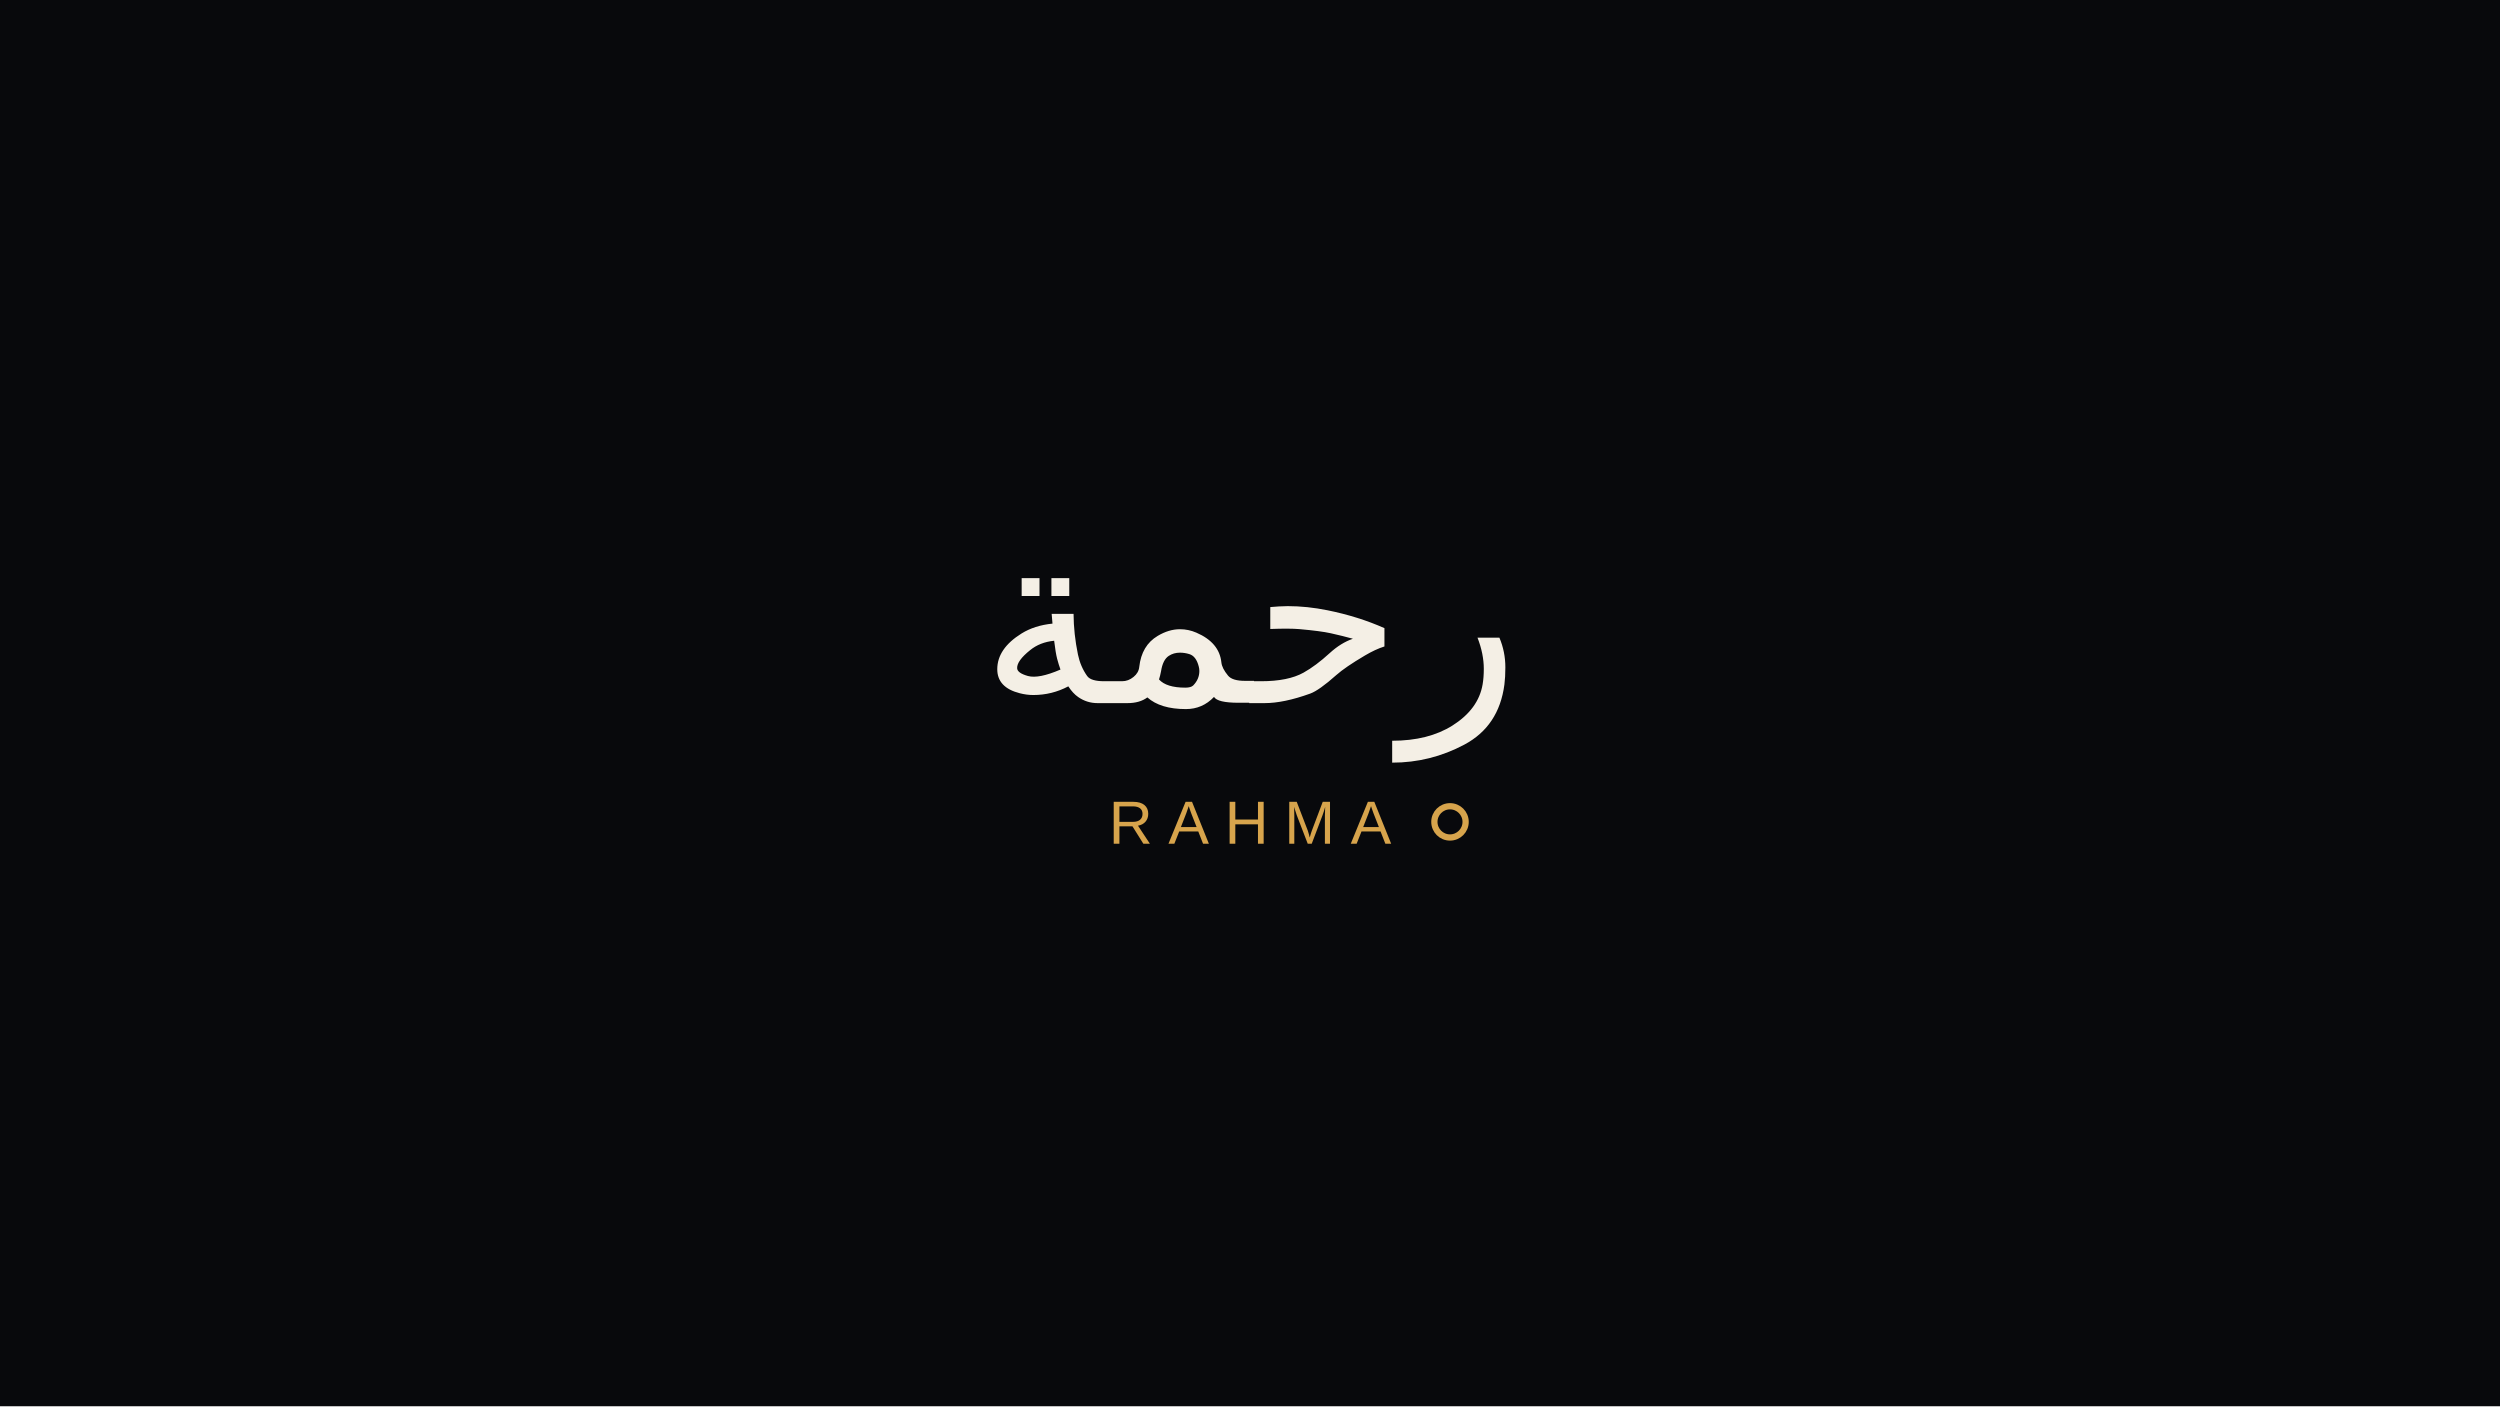
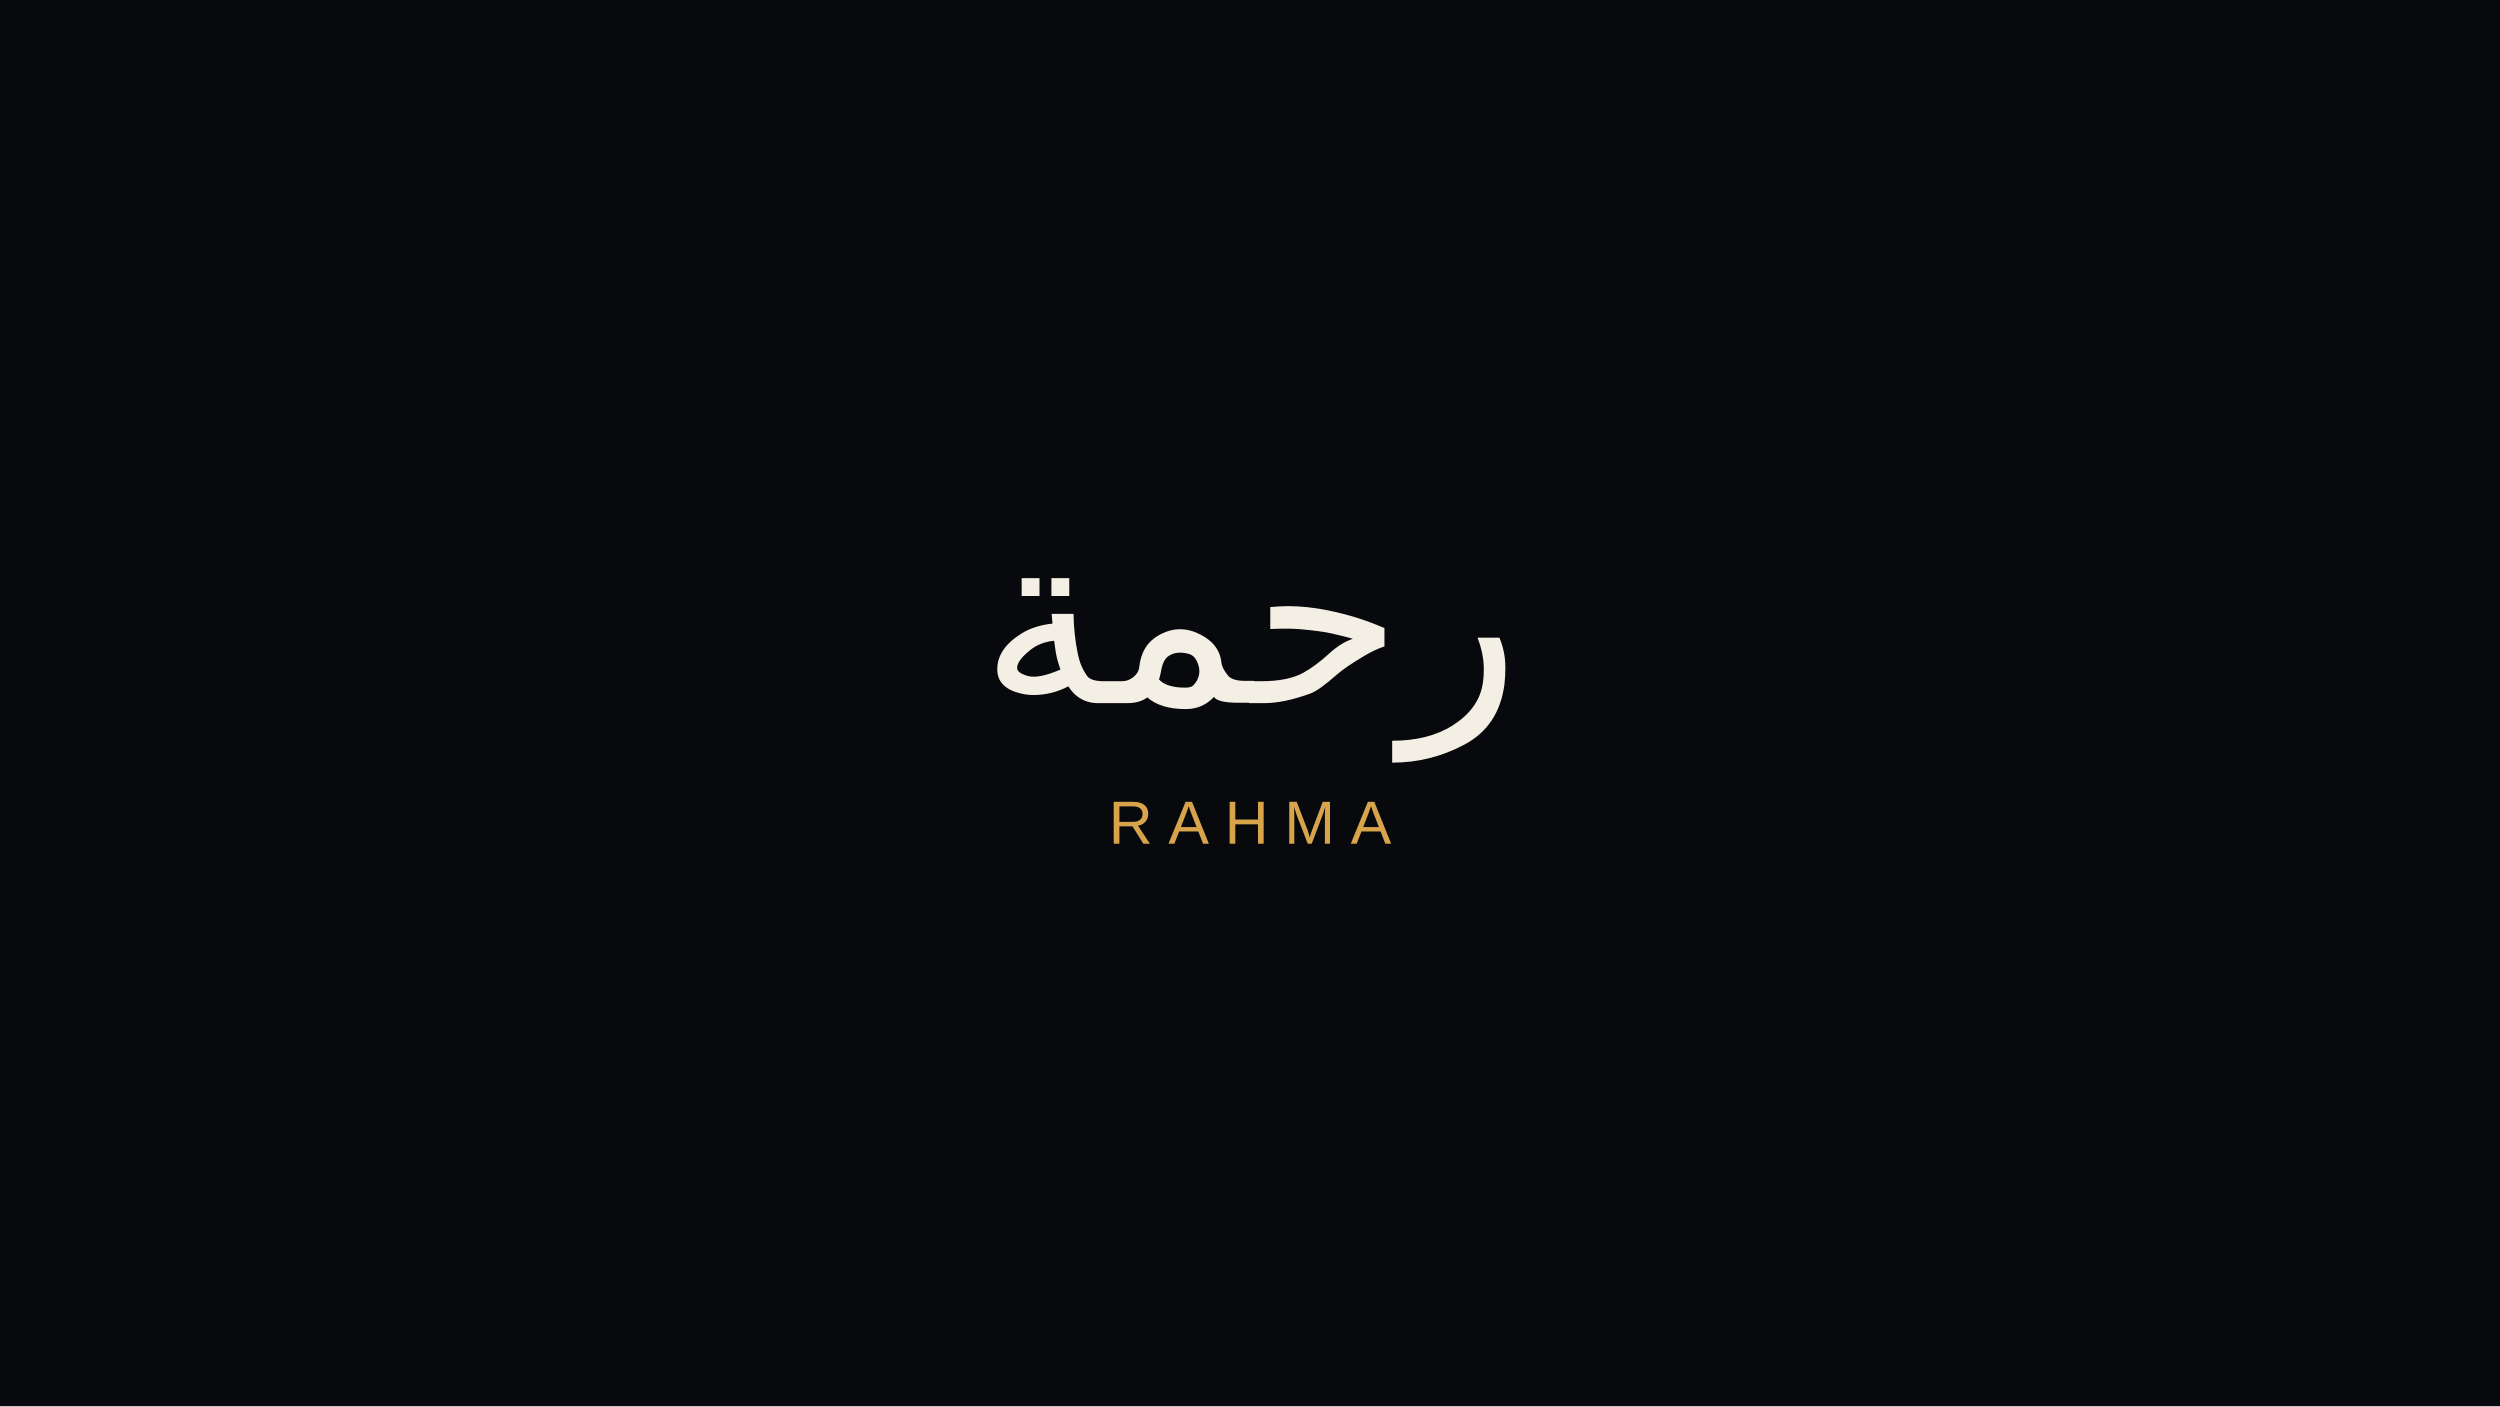
<svg xmlns="http://www.w3.org/2000/svg" width="1600" height="900" viewBox="0 0 1600 900" role="img" aria-label="Rahma logo">
  <rect width="1600" height="900" fill="#08090c" />
  <text x="800" y="450" fill="#f4efe5" font-family="Arial, sans-serif" font-size="156" font-weight="500" text-anchor="middle" direction="rtl" unicode-bidi="bidi-override">رحمة</text>
  <text x="800" y="540" fill="#d7a44c" font-family="Arial, sans-serif" font-size="39" letter-spacing="10" text-anchor="middle">RAHMA</text>
-   <circle cx="928" cy="526" r="10" fill="none" stroke="#d7a44c" stroke-width="4" />
</svg>
